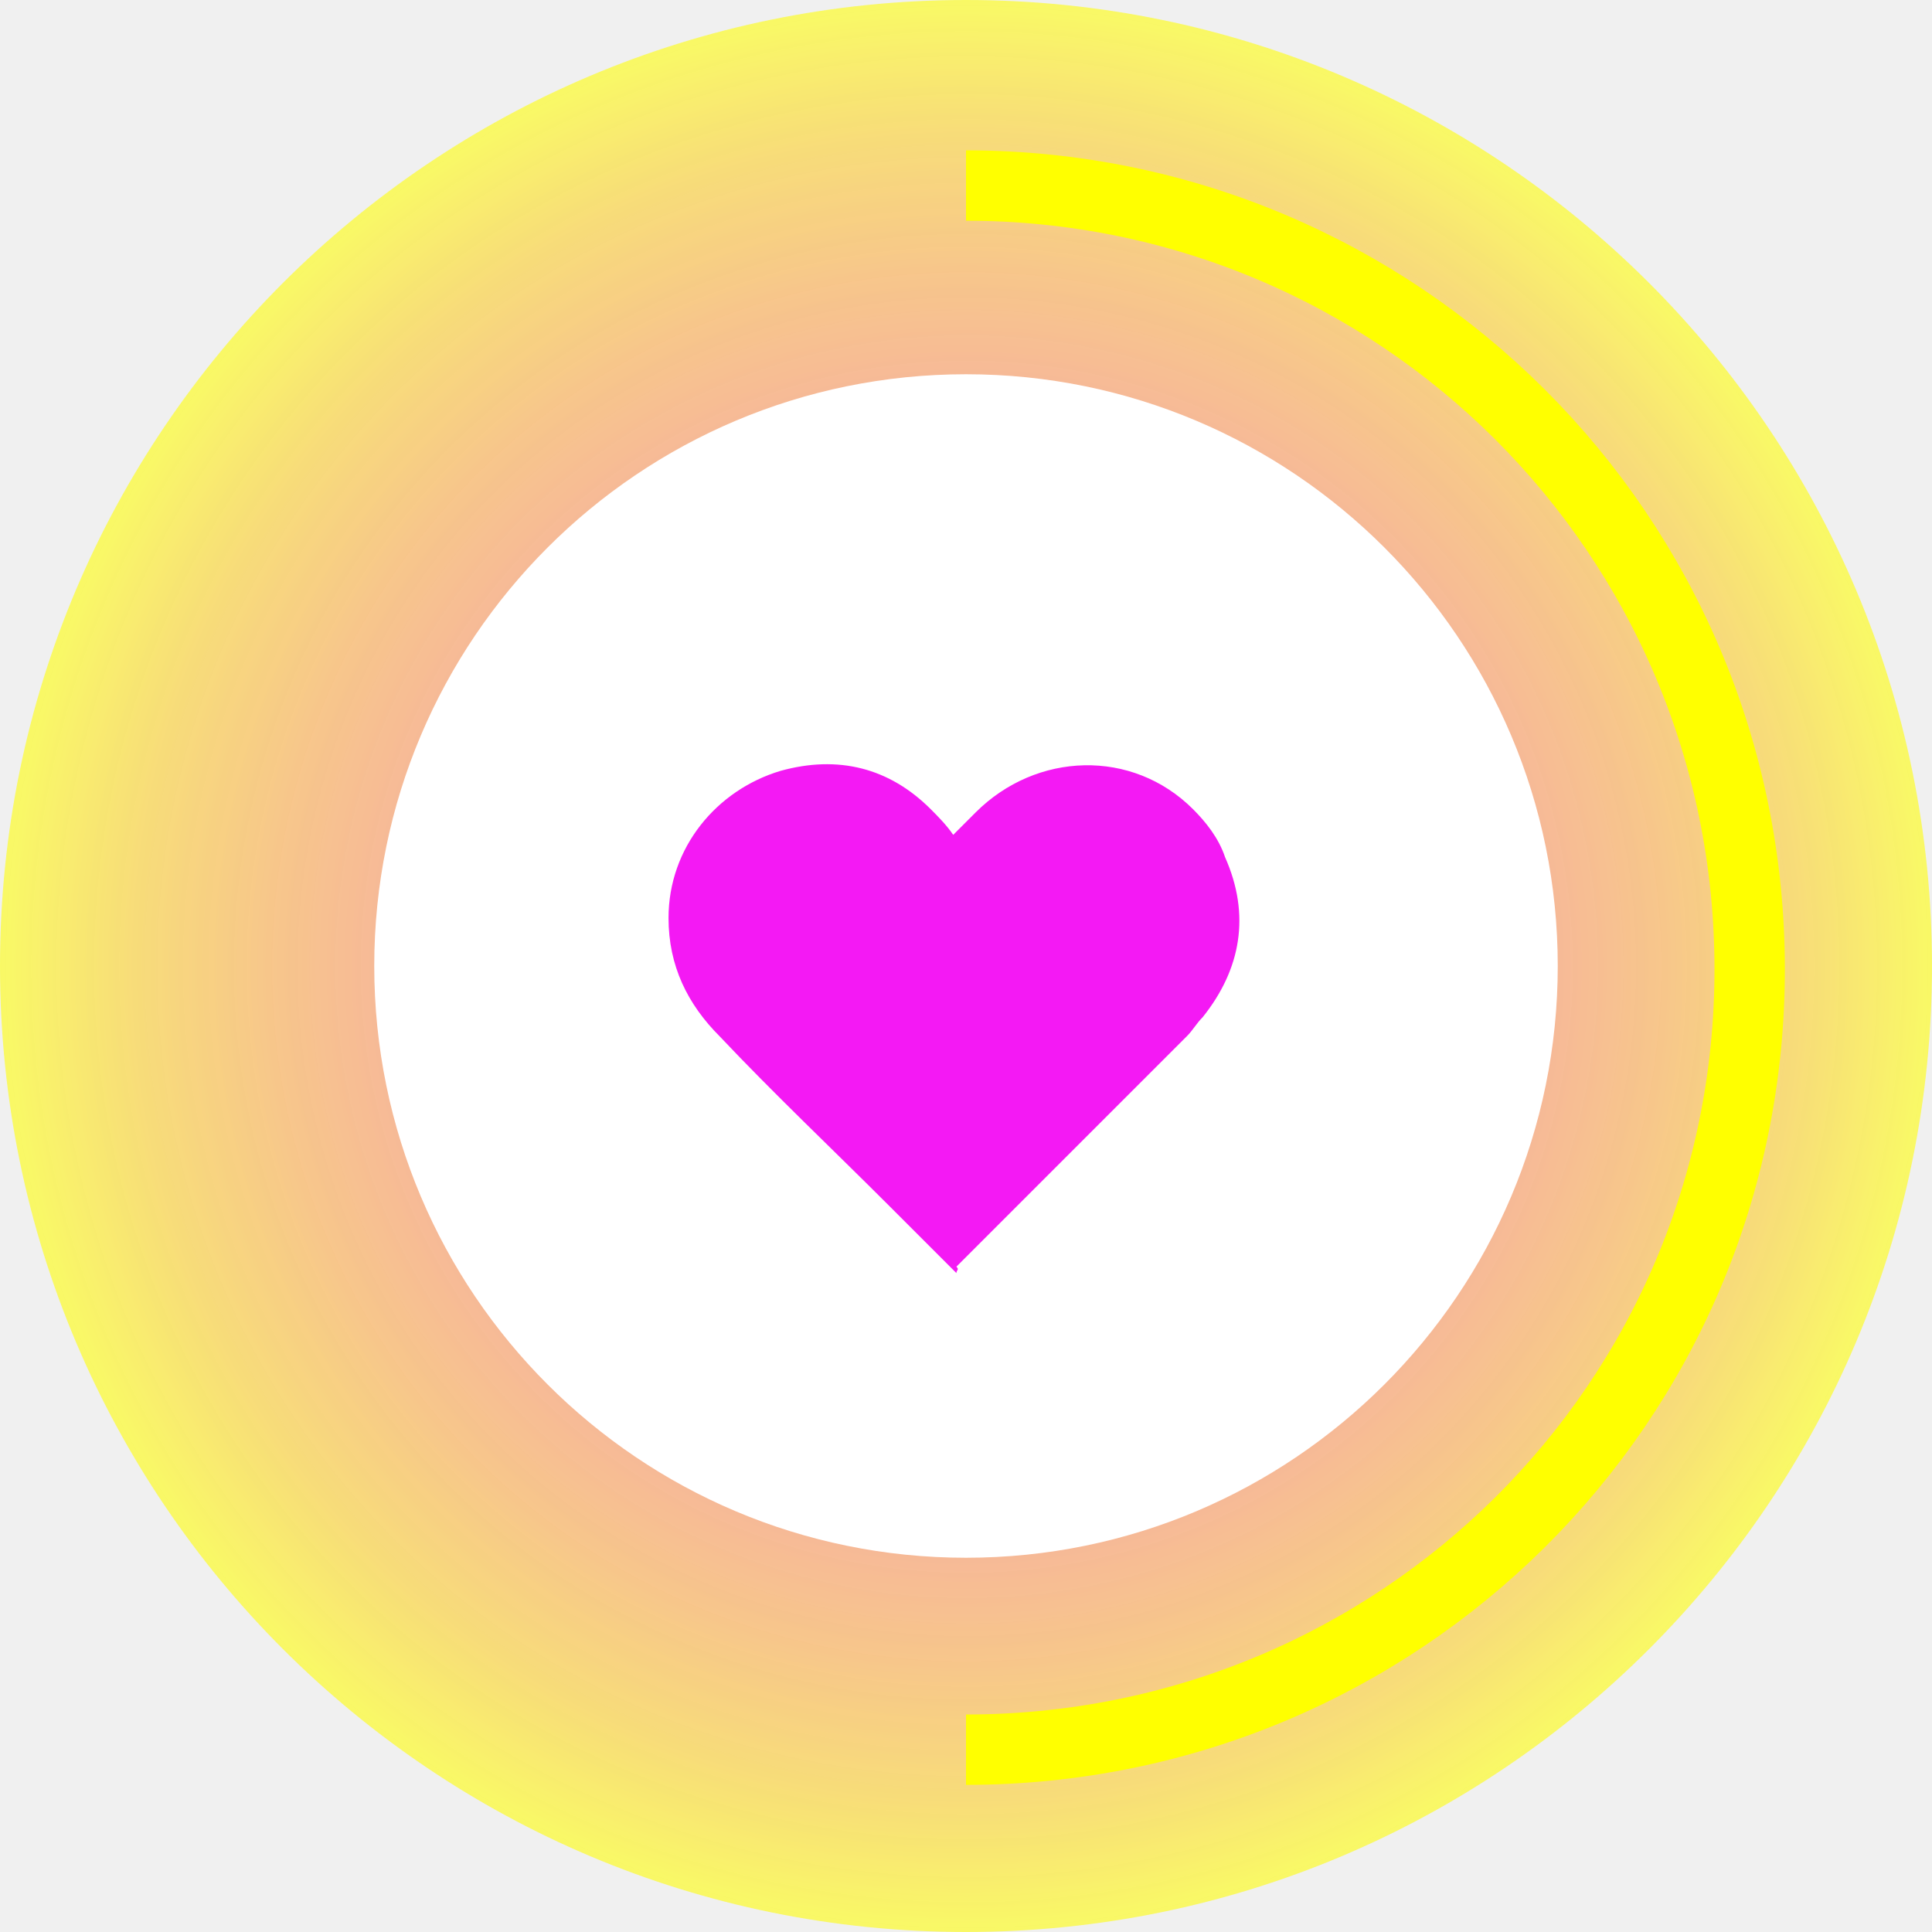
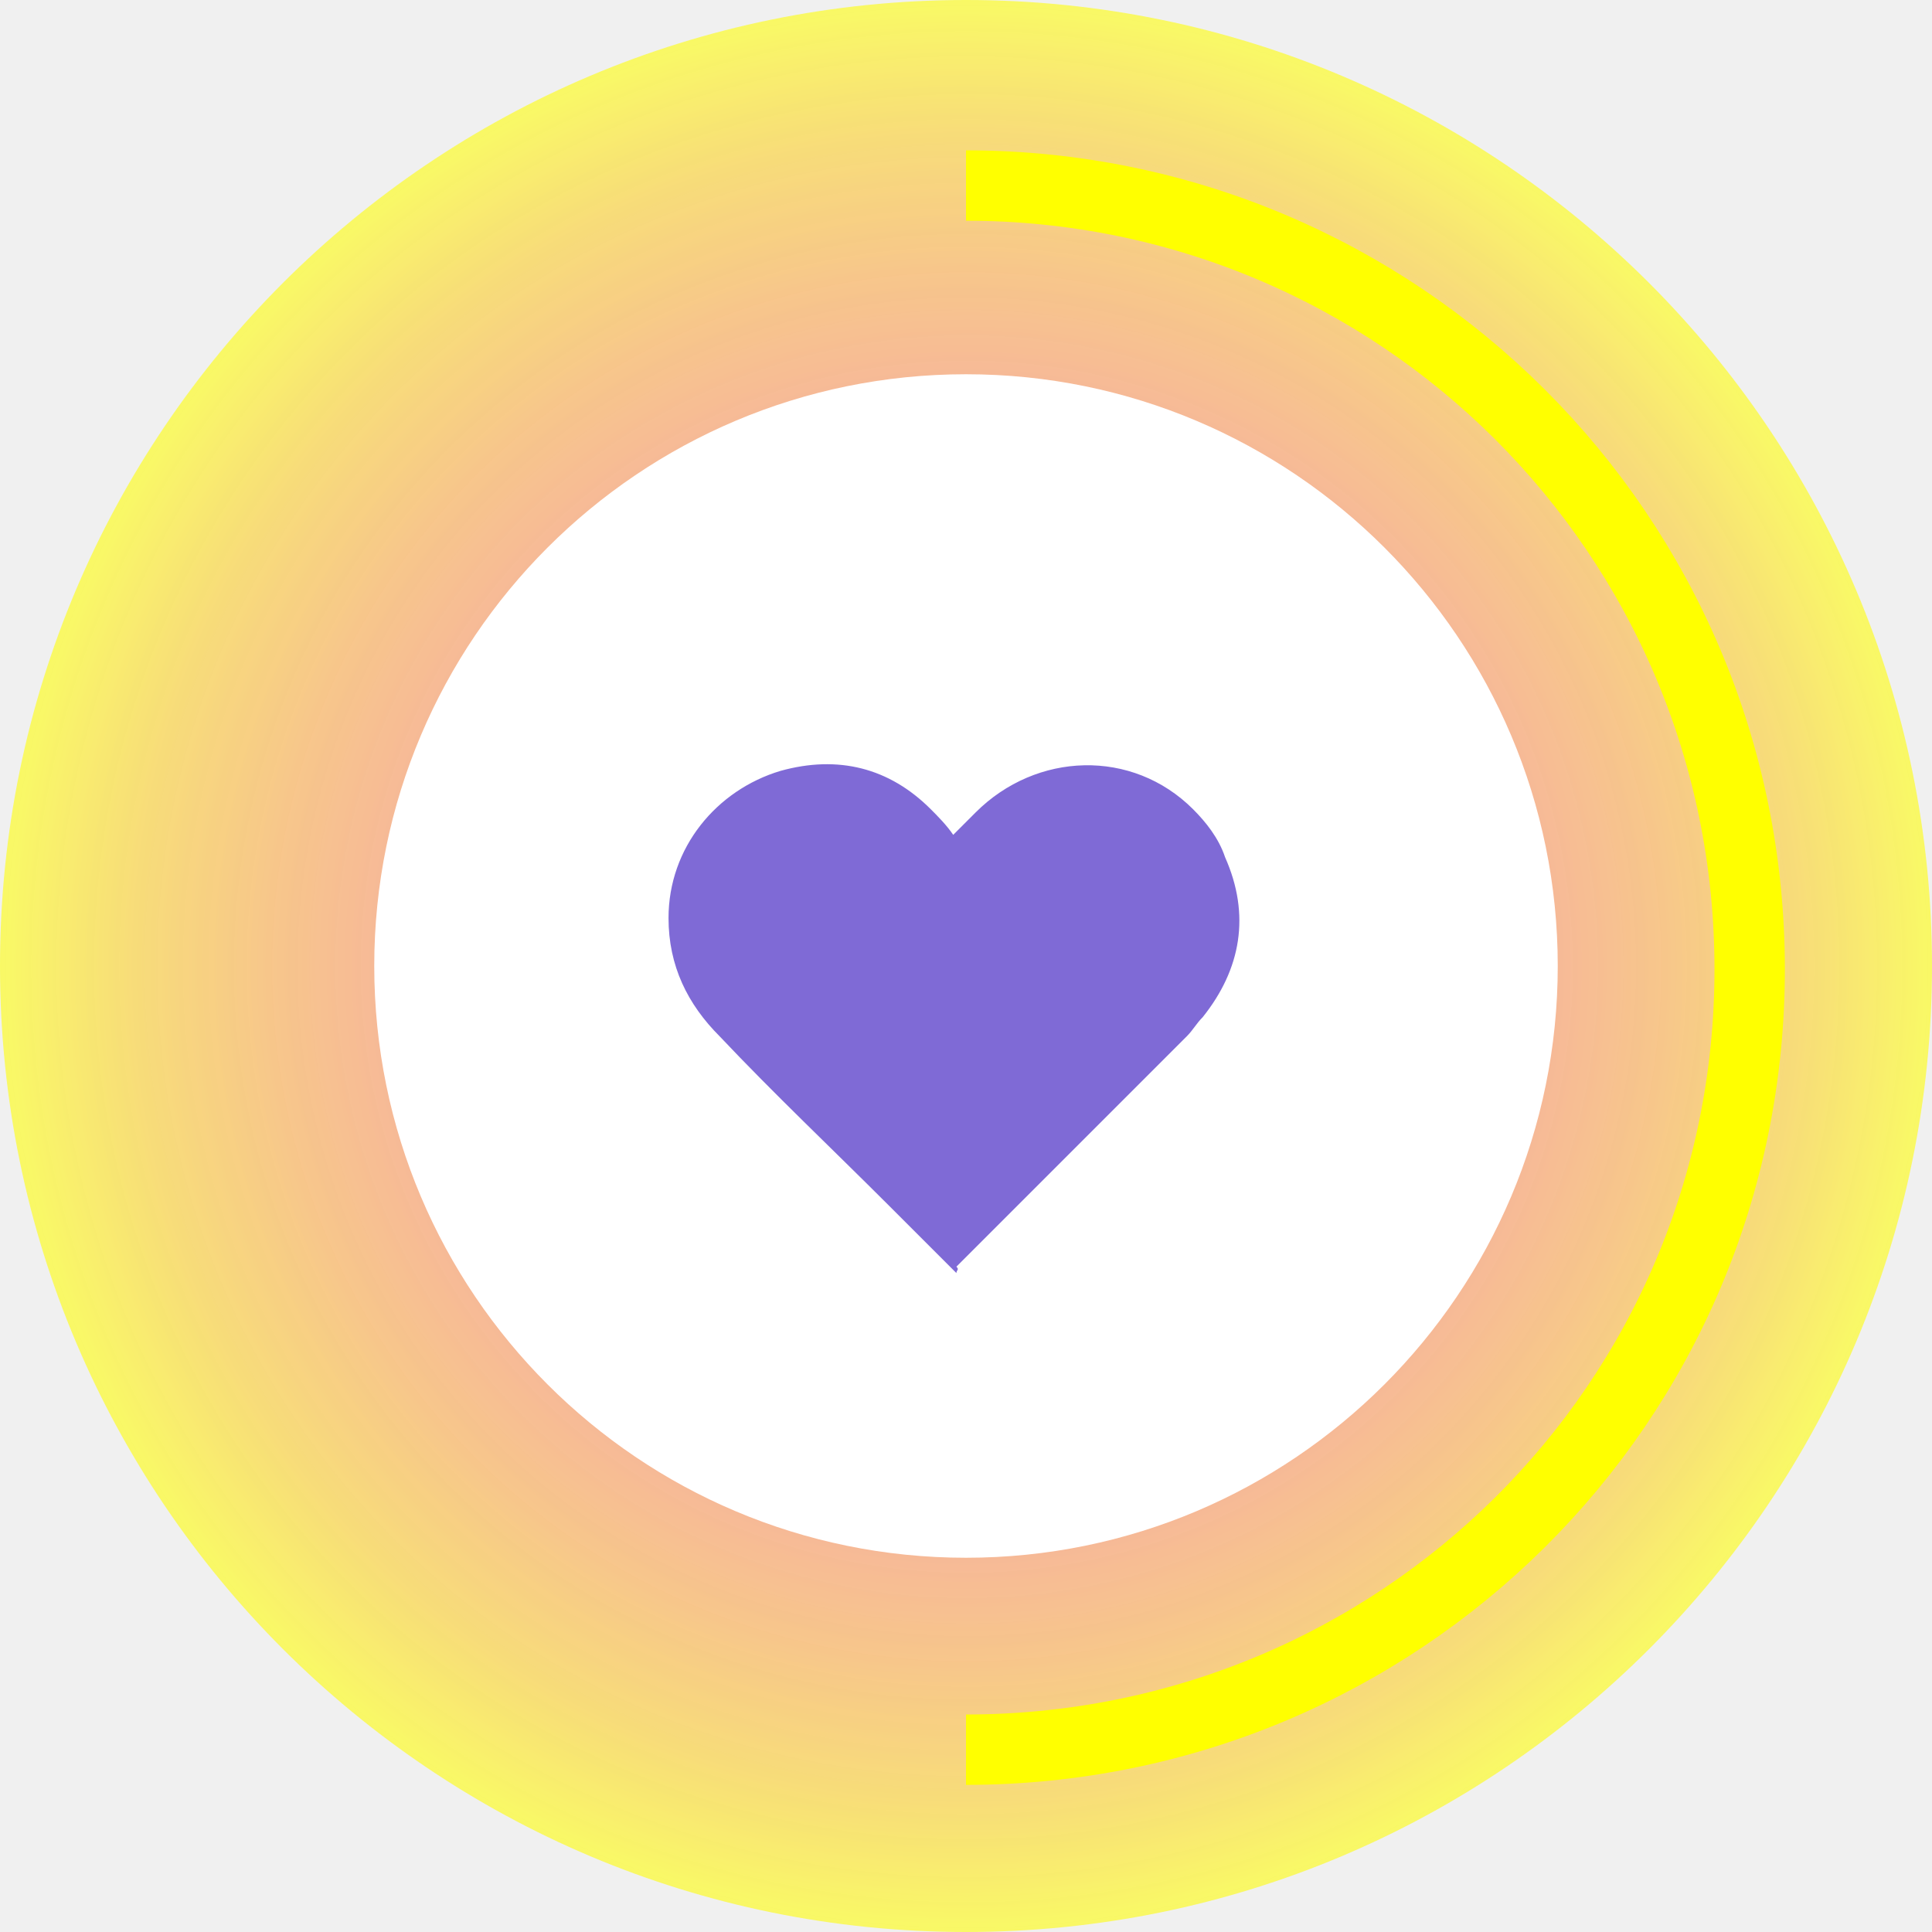
<svg xmlns="http://www.w3.org/2000/svg" version="1.1" x="0px" y="0px" width="60.4px" height="60.4px" viewBox="0 0 60.4 60.4" style="enable-background:new 0 0 60.4 60.4;" xml:space="preserve">
  <style type="text/css">
	.st0{opacity:0.58;fill:url(#SVGID_1_);}
	.st1{fill:#FFFFFF;}
- 	.st2{fill:#F419F4;}
+ 	.st2{fill:rgb(127, 106, 214);}
	.st3{fill:none;stroke:#FFFF00;stroke-width:2.2;stroke-miterlimit:10;}
	.st4{opacity:0.58;fill:url(#SVGID_2_);}
</style>
  <defs>
</defs>
  <radialGradient id="SVGID_1_" cx="30.223" cy="30.223" r="30.223" gradientUnits="userSpaceOnUse">
-     <stop offset="0" style="stop-color:#FA366B;stop-opacity:0.7" />
+     <stop offset="0" style="stop-color:#7F6AD6;stop-opacity:0.7" />
    <stop offset="0.133" style="stop-color:#FA3A69;stop-opacity:0.74" />
    <stop offset="0.274" style="stop-color:#FA4762;stop-opacity:0.782" />
    <stop offset="0.419" style="stop-color:#FB5C57;stop-opacity:0.826" />
    <stop offset="0.566" style="stop-color:#FC7A47;stop-opacity:0.87" />
    <stop offset="0.716" style="stop-color:#FDA032;stop-opacity:0.915" />
    <stop offset="0.864" style="stop-color:#FECE1A;stop-opacity:0.959" />
    <stop offset="1" style="stop-color:#FFFF00" />
  </radialGradient>
  <circle class="st0" cx="30.2" cy="30.2" r="30.2" />
  <circle class="st1" cx="30.2" cy="30.2" r="18.5" />
  <path class="st2" d="M29.9,39.8c-0.7-0.7-1.4-1.4-2.1-2.1c-1.8-1.8-3.6-3.5-5.3-5.3c-1-1-1.6-2.2-1.6-3.7c0-2.2,1.5-4,3.5-4.6  c1.8-0.5,3.4-0.1,4.7,1.2c0.2,0.2,0.5,0.5,0.7,0.8c0.3-0.3,0.5-0.5,0.7-0.7c1.9-1.9,4.9-2,6.8-0.1c0.4,0.4,0.8,0.9,1,1.5  c0.8,1.8,0.5,3.5-0.7,5c-0.2,0.2-0.3,0.4-0.5,0.6c-2.4,2.4-4.8,4.8-7.2,7.2C30,39.7,29.9,39.7,29.9,39.8z" />
  <path class="st3" d="M30.2,5.8c13.5,0,24.5,10.9,24.5,24.5S43.7,54.7,30.2,54.7" />
</svg>
